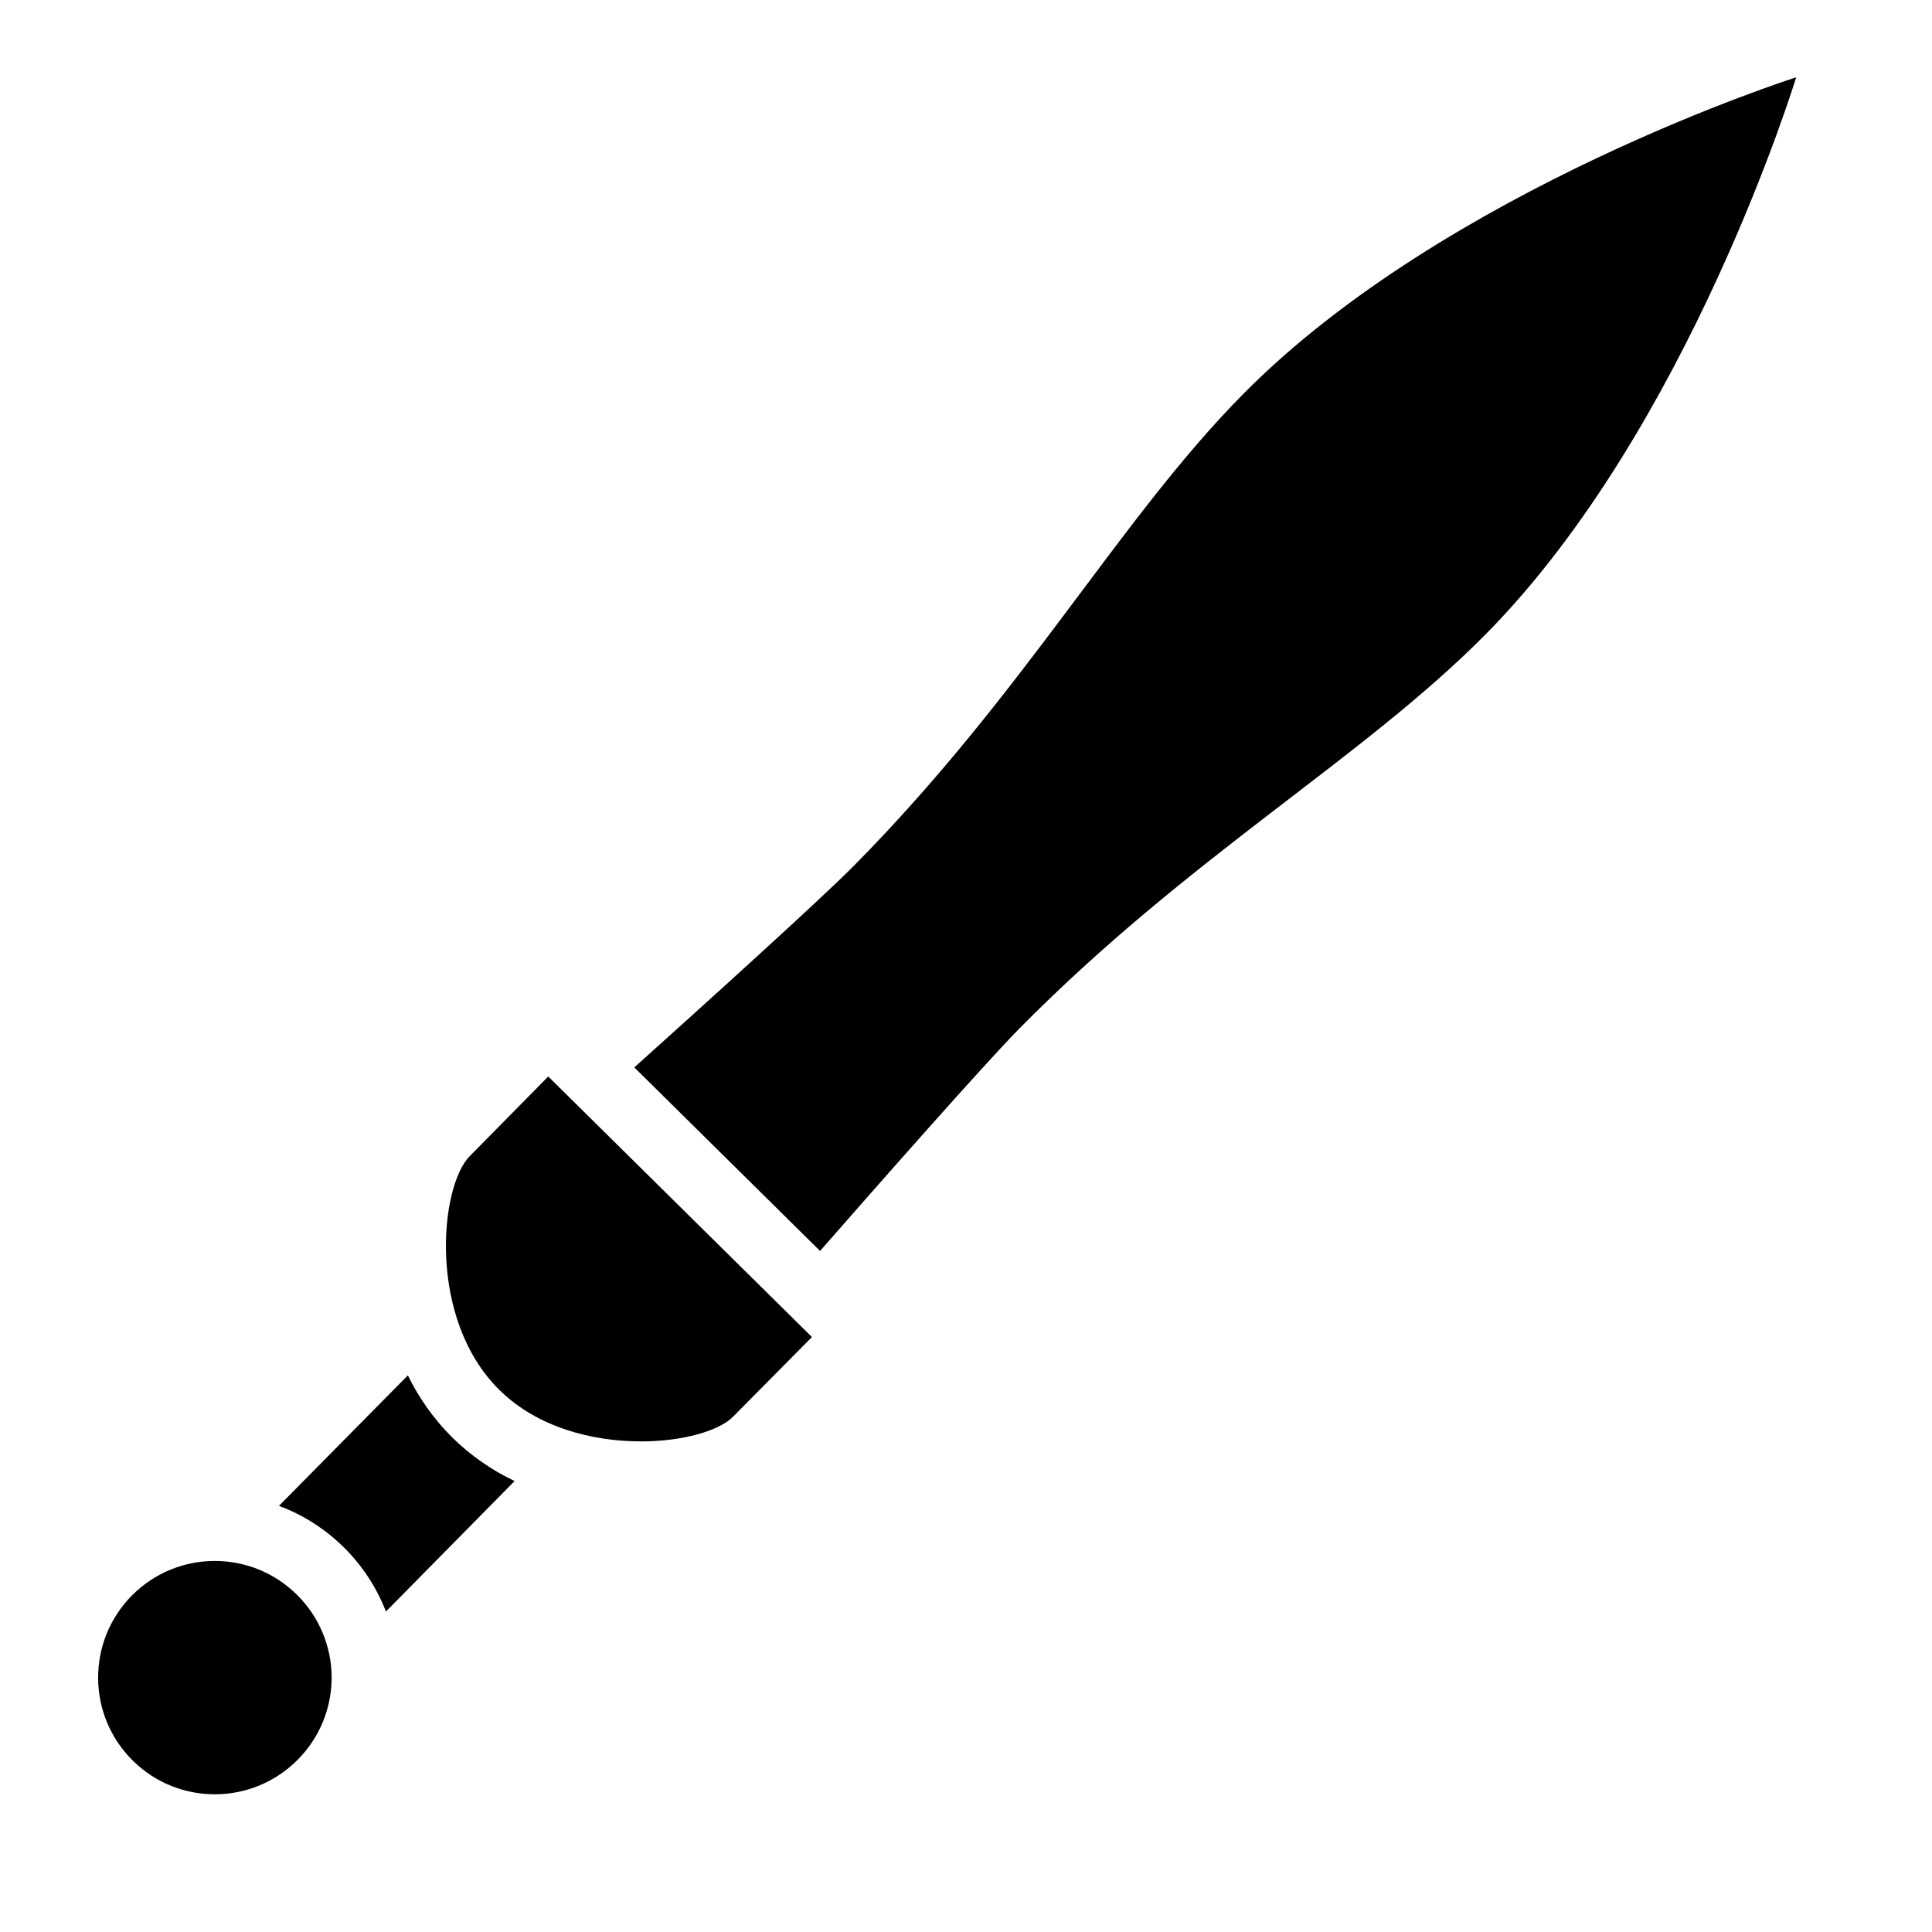
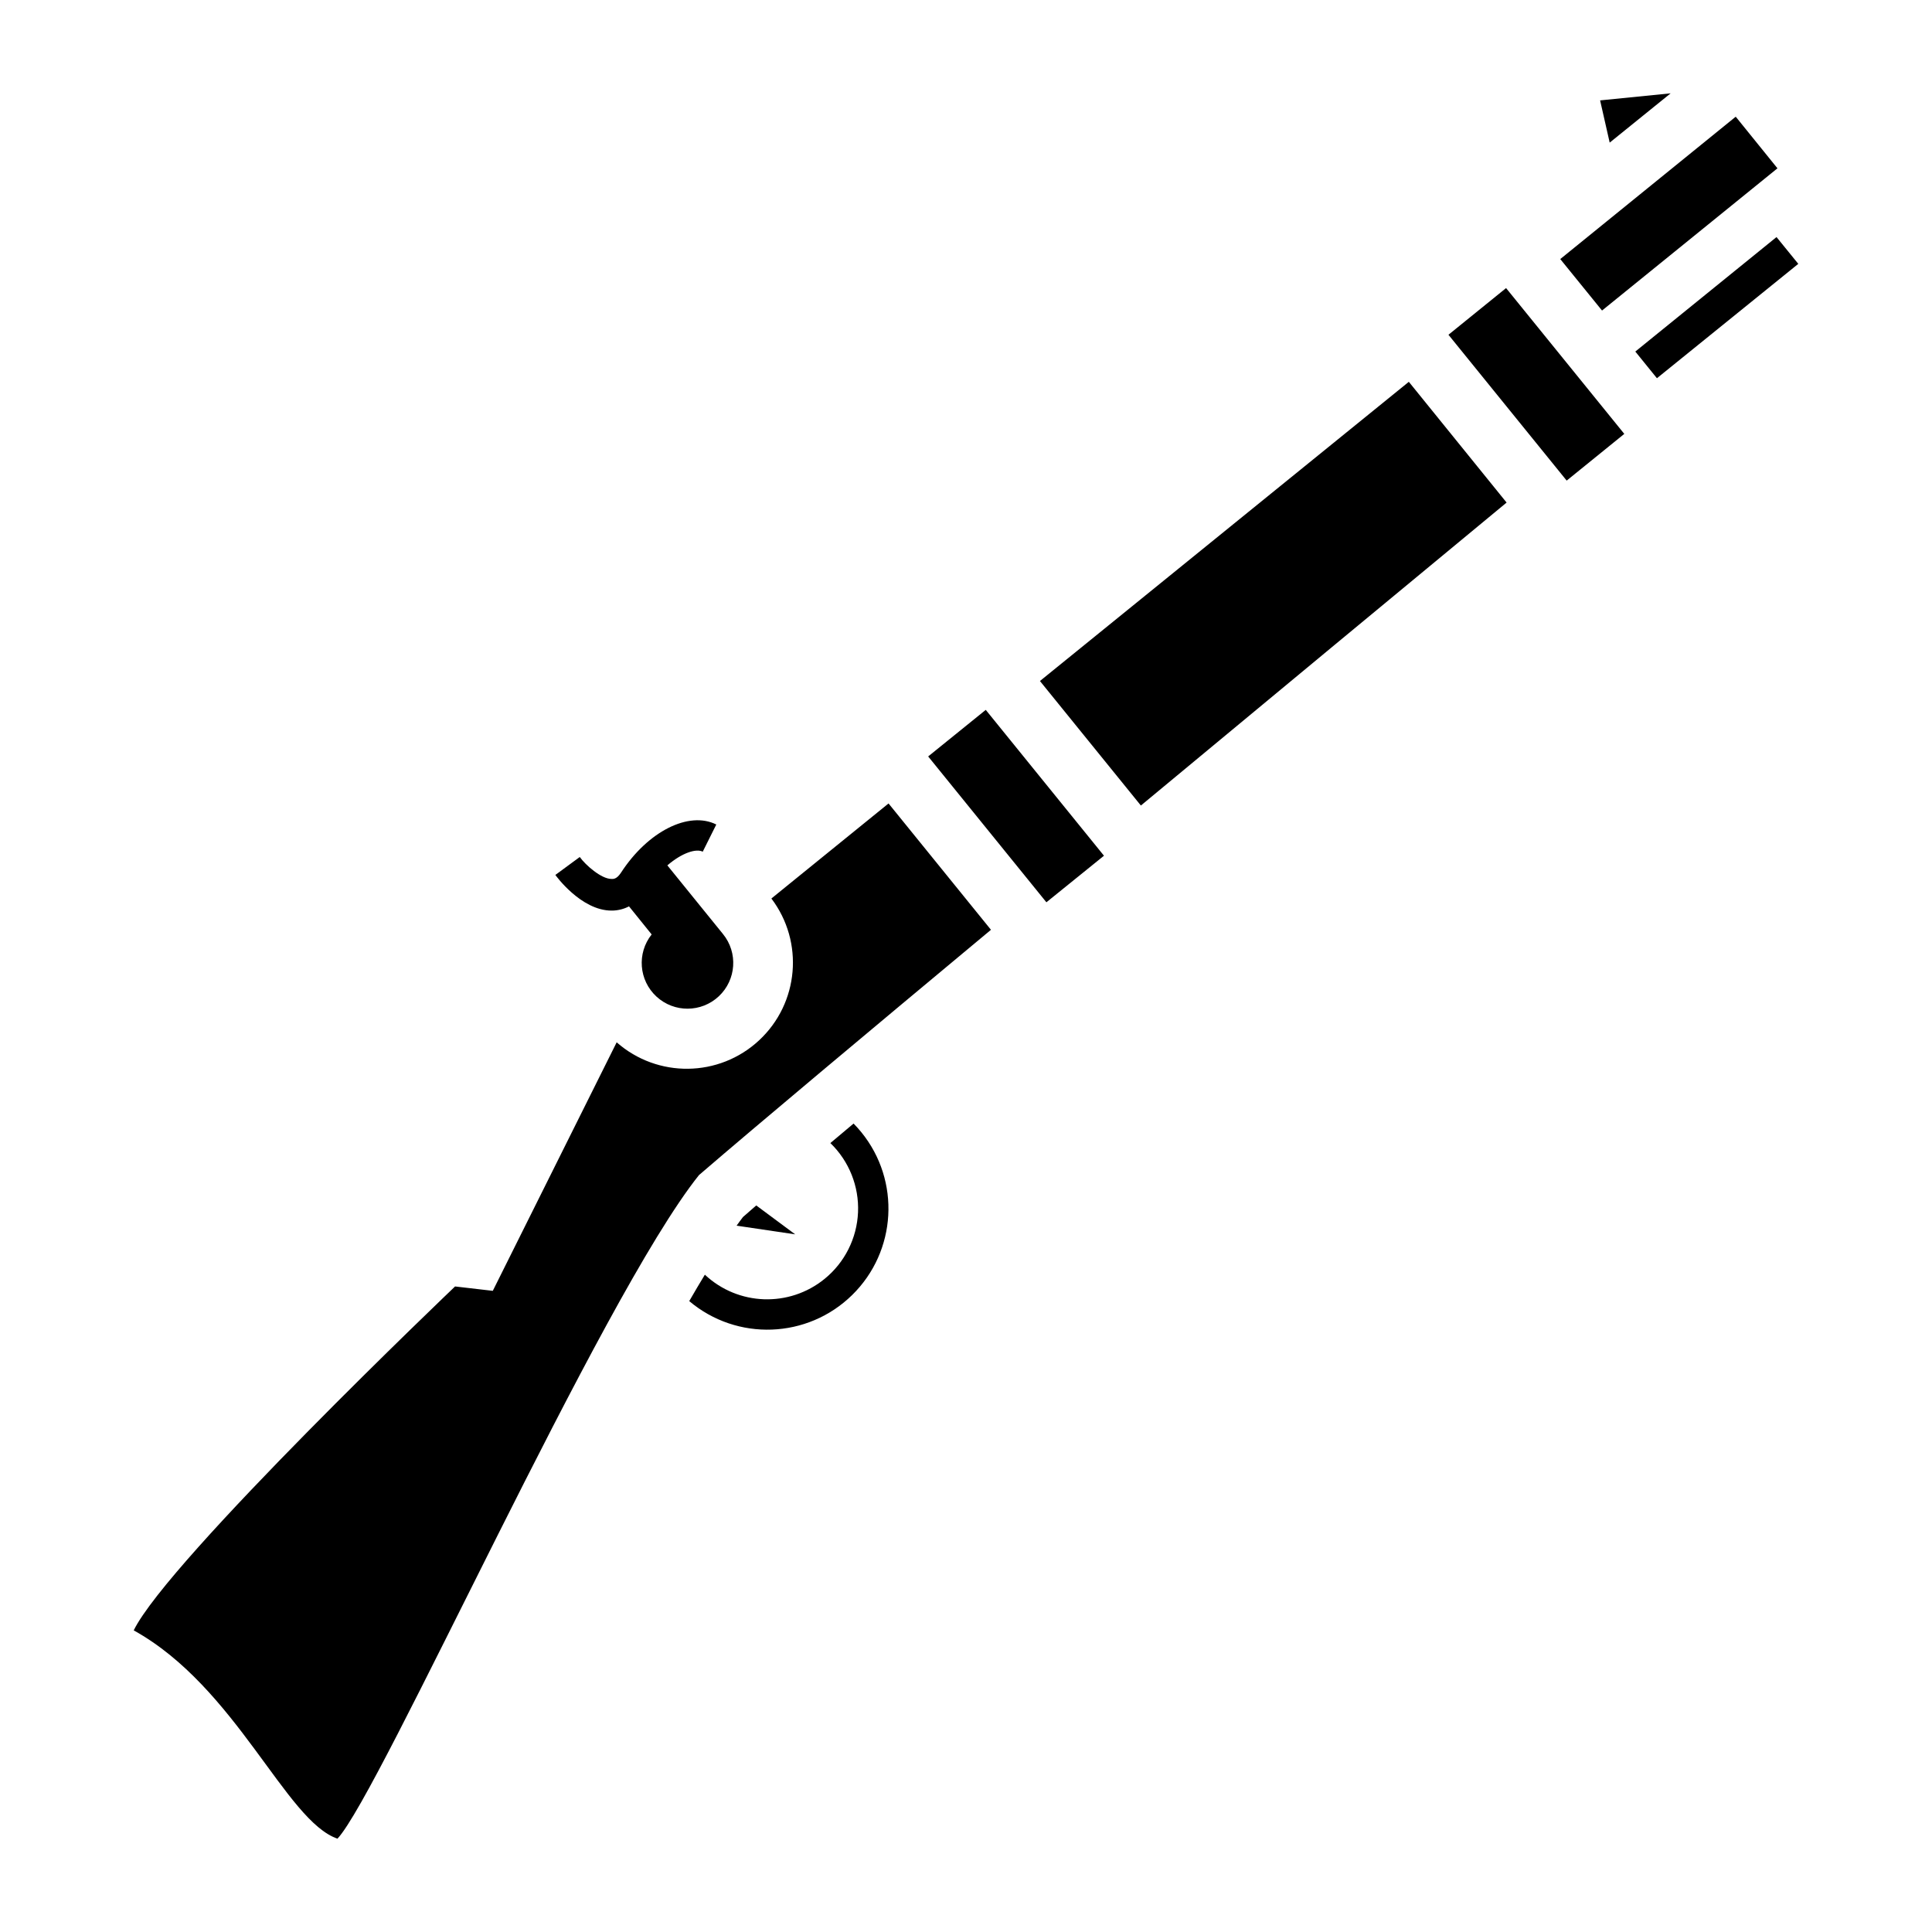
<svg xmlns="http://www.w3.org/2000/svg" viewBox="0 0 512 512">
-   <g class="" style="" transform="translate(-5,-8)">
-     <path d="M124.812 388.907a60.718 60.718 0 0 0 16.564 11.588L107.28 435.07a48.756 48.756 0 0 0-28.35-28.006l34.16-34.576a61.093 61.093 0 0 0 11.722 16.42zm209.598-276.44c-32.754 33.14-57.813 79.127-103.008 124.853-9.13 9.245-40.292 37.355-58.303 53.555l49.223 48.64c15.98-18.24 43.727-49.744 52.858-58.978 45.154-45.726 90.828-71.39 123.57-104.477C452.683 121.485 481 28.492 481 28.492s-92.67 29.4-146.59 83.976zM83.656 430.594a30.92 30.92 0 1 0 .26 43.727 30.817 30.817 0 0 0-.26-43.727zm91.13-40.603c11.16 0 20.822-2.81 24.497-6.56l20.885-21.103-69.88-69.047-20.823 21.135c-7.964 8.068-11.233 43.06 7.85 61.905 10.12 10.026 24.79 13.66 37.47 13.66z" fill-opacity="1" />
+   <g class="" style="" transform="translate(0,0)">
+     <path d="M424.045 26.605l2.54 11.19 16.15-13.06zm-205.53 312.32a24.07 24.07 0 0 0 1.54-36l6.15-5.17c.72.73 1.41 1.5 2.07 2.31a32.09 32.09 0 0 1-45.62 44.74q2.13-3.69 4.14-7a24.12 24.12 0 0 0 31.72 1.12zm-18.1-19.47l10.32 7.66-15.53-2.3c.58-.81 1.14-1.58 1.69-2.29zm76.89-80.34l-31.33-38.65 15.26-12.34 31.33 38.65zm137.88-111.75l-31.33-38.65 15.27-12.37 31.33 38.64zm-41.83-26.18l25.91 32c-26.82 22.18-62.15 51.42-96.92 80.29l-26.75-33zm-252.76 239.74l10 1.16 32.83-65.86a28.13 28.13 0 0 0 41-38.11l4.52-3.67 26.53-21.52 27.14 33.48c-32.82 27.33-61.6 51.43-77.37 65-26.12 32.63-84.5 163.79-95.81 175.86-13.73-4.68-26.77-40.12-54-55.2 9.14-18.66 85.16-91.14 85.16-91.14zm33.05-113.81c1.5 2.11 5.69 5.81 8.38 5.81h.06c.35 0 1.29.17 2.48-1.65 7.15-11 18-16.41 25.26-12.77l-3.59 7.2c-1.77-.89-5.5.3-9.38 3.63l14.75 18.2a12.13 12.13 0 1 1-18.91.1l-6-7.44a10 10 0 0 1-4.4 1.12h-.23c-8.12 0-14.83-9.36-14.89-9.45zm259.84-158.46l46.5-37.73 11.06 13.68-46.49 37.69zm63.08 1.27l-37.46 30.31-5.73-7.07 37.42-30.34z" fill-opacity="1" />
  </g>
</svg>
